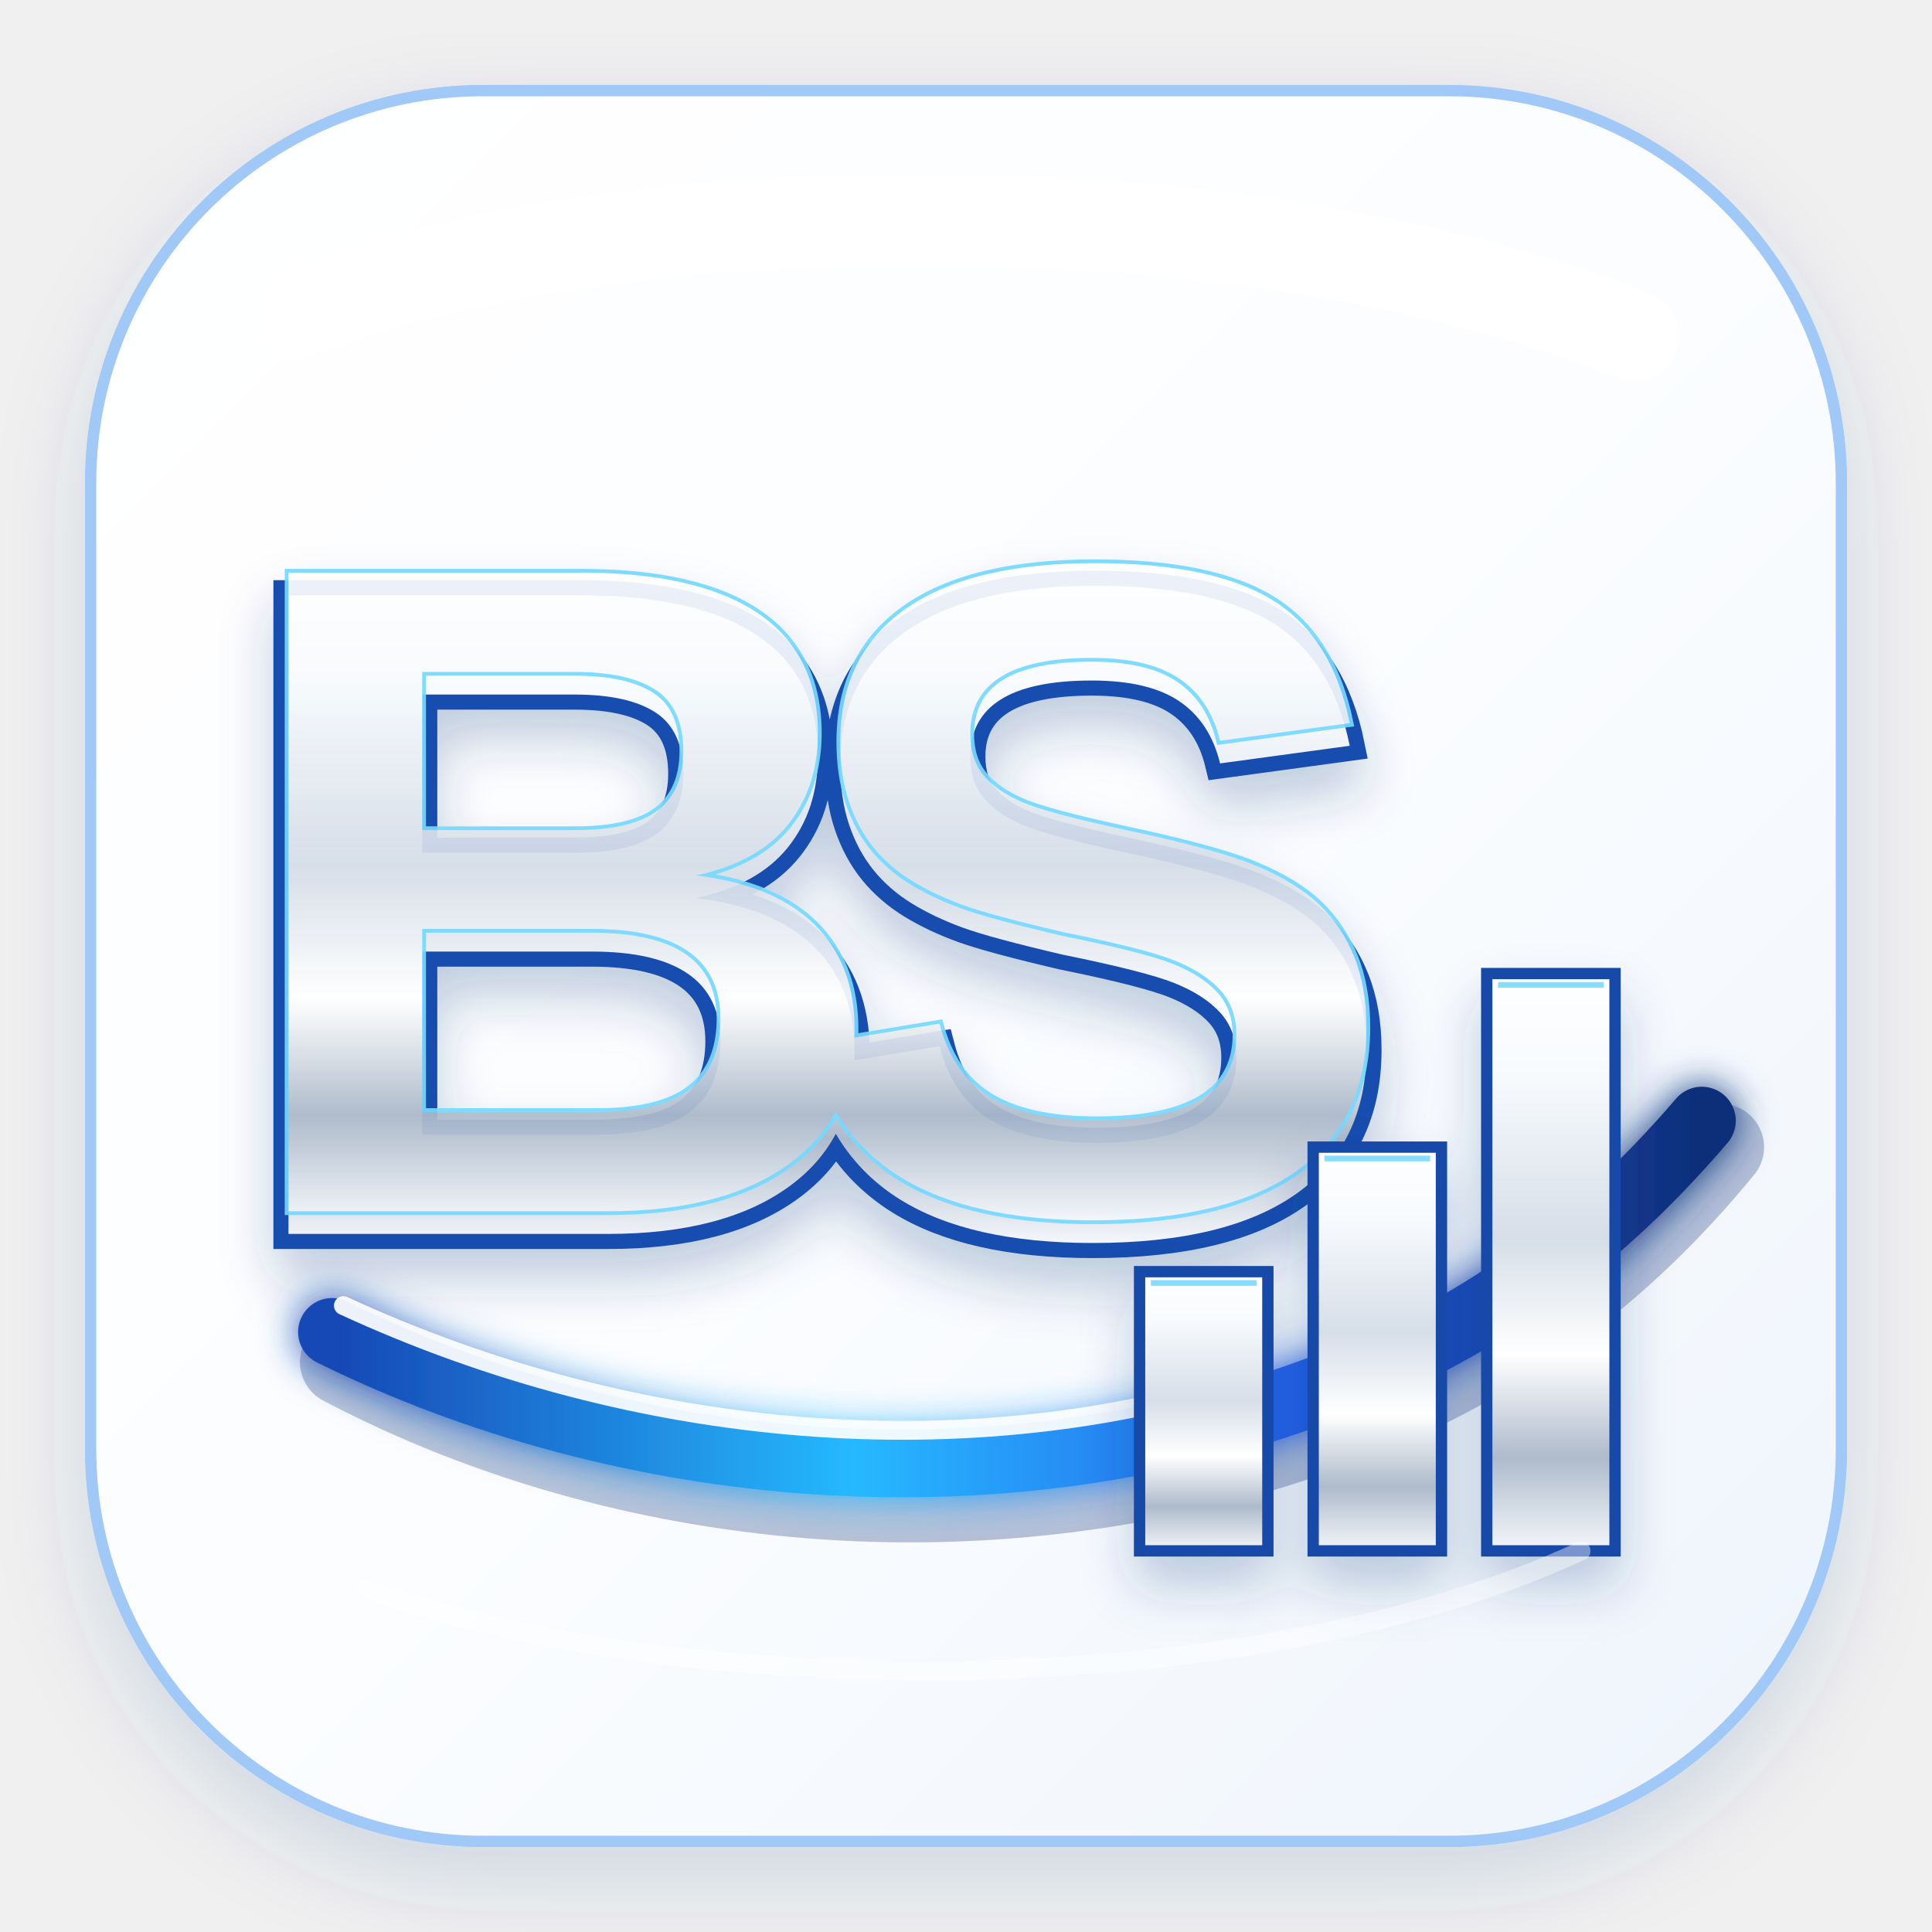
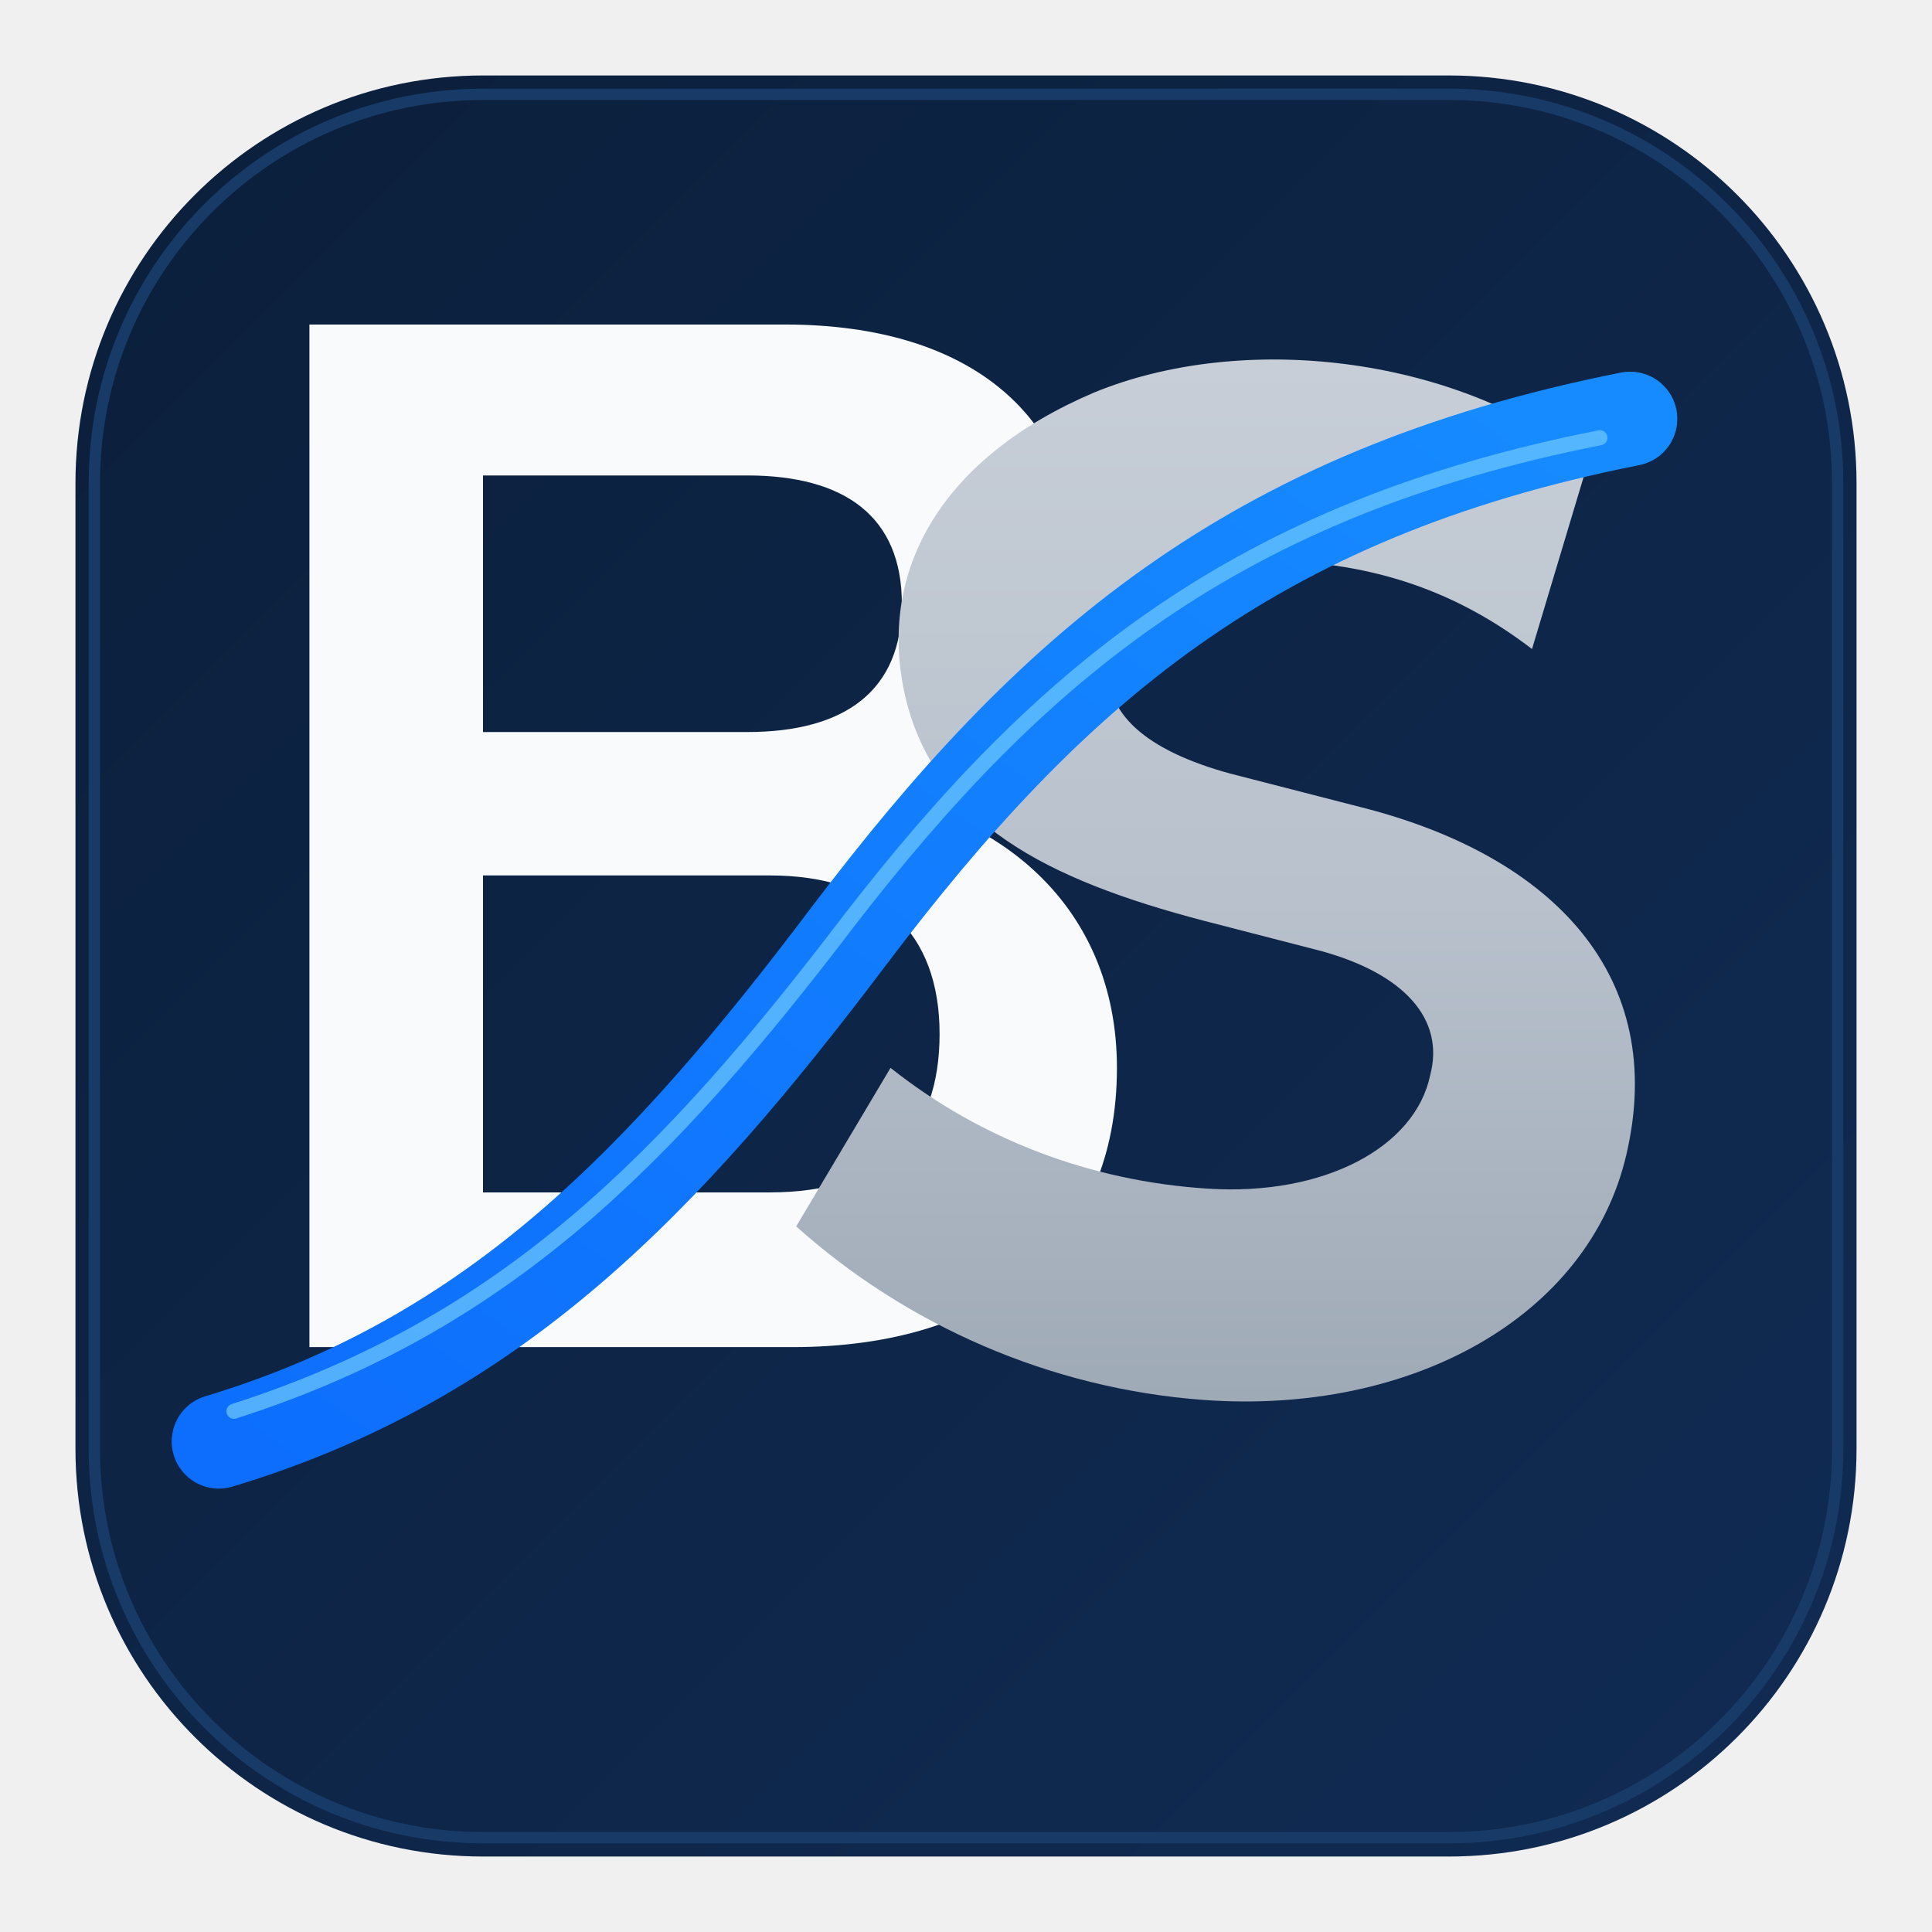
<svg xmlns="http://www.w3.org/2000/svg" viewBox="0 0 512 512" role="img" aria-labelledby="title desc">
  <defs>
-     <linearGradient id="bg" x1="0" y1="0" x2="1" y2="1">
-       <stop offset="0" stop-color="#FFFFFF" />
-       <stop offset=".52" stop-color="#FBFDFF" />
-       <stop offset="1" stop-color="#EEF4FC" />
+     <linearGradient id="navy" x1="0" y1="0" x2="1" y2="1">
+       <stop offset="0" stop-color="#0B1F3A" />
+       <stop offset="1" stop-color="#102B54" />
    </linearGradient>
-     <linearGradient id="chrome" x1="0" y1="0" x2="0" y2="1">
-       <stop offset="0" stop-color="#FFFFFF" />
-       <stop offset=".18" stop-color="#F7FAFD" />
-       <stop offset=".46" stop-color="#D6DEE8" />
-       <stop offset=".66" stop-color="#FFFFFF" />
-       <stop offset=".84" stop-color="#AEBBCB" />
-       <stop offset="1" stop-color="#F4F7FB" />
+     <linearGradient id="silver" x1="0" y1="0" x2="0" y2="1">
+       <stop offset="0" stop-color="#C7CED7" />
+       <stop offset="0.52" stop-color="#B8C1CC" />
+       <stop offset="1" stop-color="#9FAAB7" />
    </linearGradient>
-     <linearGradient id="blue" x1="0" y1="0" x2="1" y2="1">
-       <stop offset="0" stop-color="#62D4FF" />
-       <stop offset=".28" stop-color="#1D9CFF" />
-       <stop offset=".58" stop-color="#2563EB" />
-       <stop offset="1" stop-color="#102E7A" />
+     <linearGradient id="growth" x1="0" y1="1" x2="1" y2="0">
+       <stop offset="0" stop-color="#0D6EFD" />
+       <stop offset="1" stop-color="#168BFF" />
    </linearGradient>
-     <linearGradient id="arc" x1="0" y1="0" x2="1" y2="0">
-       <stop offset="0" stop-color="#1748B5" />
-       <stop offset=".38" stop-color="#25B9FF" />
-       <stop offset=".7" stop-color="#2563EB" />
-       <stop offset="1" stop-color="#0F2E78" />
-     </linearGradient>
-     <filter id="cardShadow" x="-20%" y="-20%" width="140%" height="140%">
-       <feDropShadow dx="0" dy="9" stdDeviation="12" flood-color="#1E3A8A" flood-opacity=".14" />
-     </filter>
-     <filter id="metalShadow" x="-25%" y="-25%" width="150%" height="150%">
-       <feDropShadow dx="0" dy="8" stdDeviation="7" flood-color="#0F2E78" flood-opacity=".24" />
-     </filter>
-     <filter id="blueGlow" x="-40%" y="-40%" width="180%" height="180%">
-       <feGaussianBlur stdDeviation="5" result="b" />
-       <feMerge>
-         <feMergeNode in="b" />
-         <feMergeNode in="SourceGraphic" />
-       </feMerge>
-     </filter>
  </defs>
-   <g filter="url(#cardShadow)">
-     <rect x="24" y="24" width="464" height="464" rx="104" fill="url(#bg)" stroke="#D7E2EF" stroke-width="3" />
-     <path d="M79 83C169 48 336 50 433 89" fill="none" stroke="#FFFFFF" stroke-width="24" stroke-linecap="round" opacity=".9" />
-   </g>
-   <g filter="url(#metalShadow)">
-     <text x="60" y="327" fill="url(#chrome)" stroke="#184DAE" stroke-width="8" paint-order="stroke" font-family="Arial,Helvetica,sans-serif" font-size="246" font-weight="900" letter-spacing="-30">BS</text>
-     <text x="60" y="321" fill="url(#chrome)" stroke="#75D9FF" stroke-width="2" paint-order="stroke" font-family="Arial,Helvetica,sans-serif" font-size="246" font-weight="900" letter-spacing="-30" opacity=".92">BS</text>
-   </g>
-   <path d="M91 361C169 402 267 409 352 378c44-16 77-41 104-74" fill="none" stroke="#0E2C75" stroke-opacity=".28" stroke-width="23" stroke-linecap="round" />
-   <path d="M88 353C167 392 264 399 345 370c43-15 77-39 106-73" fill="none" stroke="url(#arc)" stroke-width="18" stroke-linecap="round" filter="url(#blueGlow)" />
-   <path d="M91 346C169 382 257 389 332 365" fill="none" stroke="#FFFFFF" stroke-opacity=".92" stroke-width="5" stroke-linecap="round" />
-   <g filter="url(#metalShadow)" fill="url(#chrome)" stroke="#1749A8" stroke-width="3">
-     <path d="M302 337h34v74h-34z" />
-     <path d="M348 304h34v107h-34z" />
-     <path d="M394 258h34v153h-34z" />
-   </g>
-   <g fill="none" stroke="#70D8FF" stroke-width="1.5" opacity=".85">
-     <path d="M305 340h28" />
-     <path d="M351 307h28" />
-     <path d="M397 261h28" />
-   </g>
-   <rect x="24" y="24" width="464" height="464" rx="104" fill="none" stroke="#73B5FF" stroke-width="3" opacity=".55" />
-   <path d="M97 421C180 451 331 452 419 411" fill="none" stroke="#FFFFFF" stroke-width="5" stroke-linecap="round" opacity=".42" />
+   <rect x="20" y="20" width="472" height="472" rx="108" fill="url(#navy)" />
+   <rect x="25" y="25" width="462" height="462" rx="103" fill="none" stroke="#173A67" stroke-width="3" />
+   <path fill="#F8FAFC" fill-rule="evenodd" d="M82 86H208C258 86 286 111 286 151C286 181 269 203 239 212C275 222 296 248 296 283C296 330 263 357 210 357H82V86ZM128 126V194H198C224 194 239 183 239 160C239 137 224 126 198 126H128ZM128 232V316H204C234 316 249 301 249 274C249 247 233 232 204 232H128Z" />
+   <path fill="url(#silver)" d="M421 122C385 94 329 88 290 104C250 121 232 151 240 185C248 218 277 233 319 244L350 252C372 258 383 270 379 285C375 304 351 317 320 315C289 313 260 302 236 283L211 325C240 351 278 368 319 371C374 375 421 349 431 306C442 259 412 227 361 214L326 205C304 199 292 189 294 175C297 158 319 147 346 149C370 151 389 159 406 172L421 122Z" />
+   <path d="M58 382C131 360 176 313 225 248C278 178 331 131 432 111" fill="none" stroke="url(#growth)" stroke-width="25" stroke-linecap="round" />
+   <path d="M62 374C134 351 177 307 225 244C276 178 328 135 424 116" fill="none" stroke="#6CC7FF" stroke-width="4" stroke-linecap="round" opacity="0.72" />
</svg>
